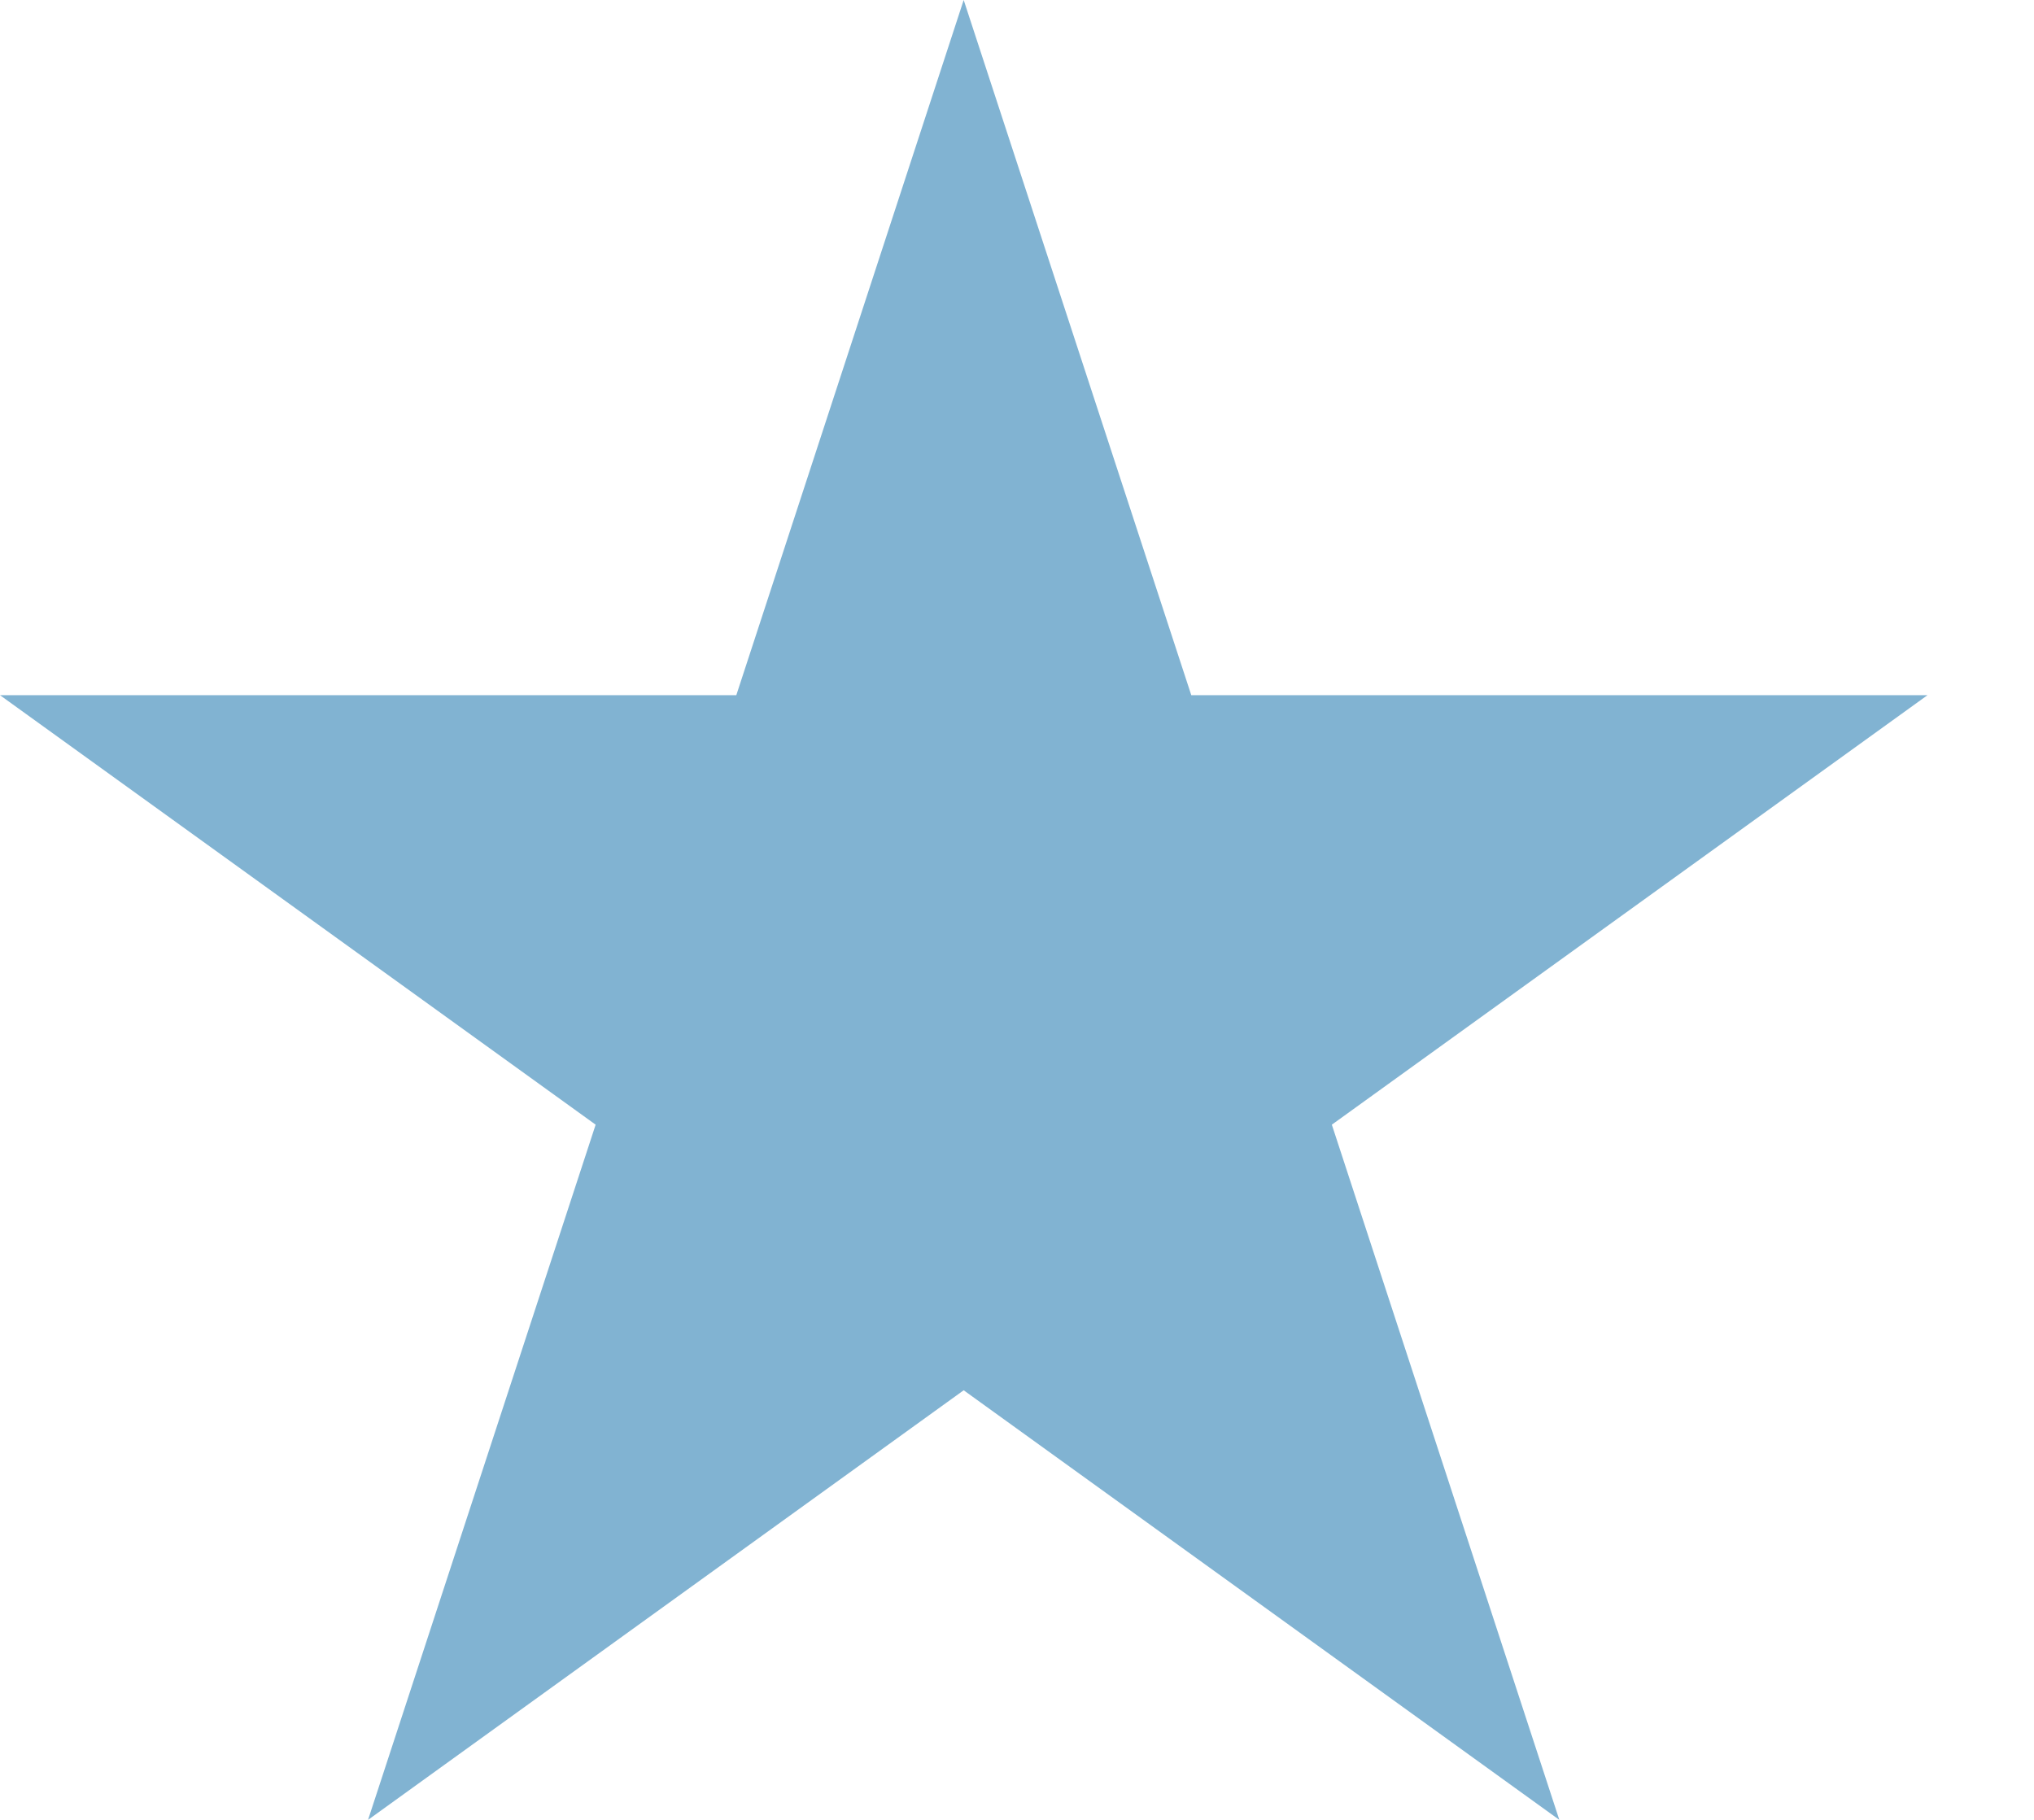
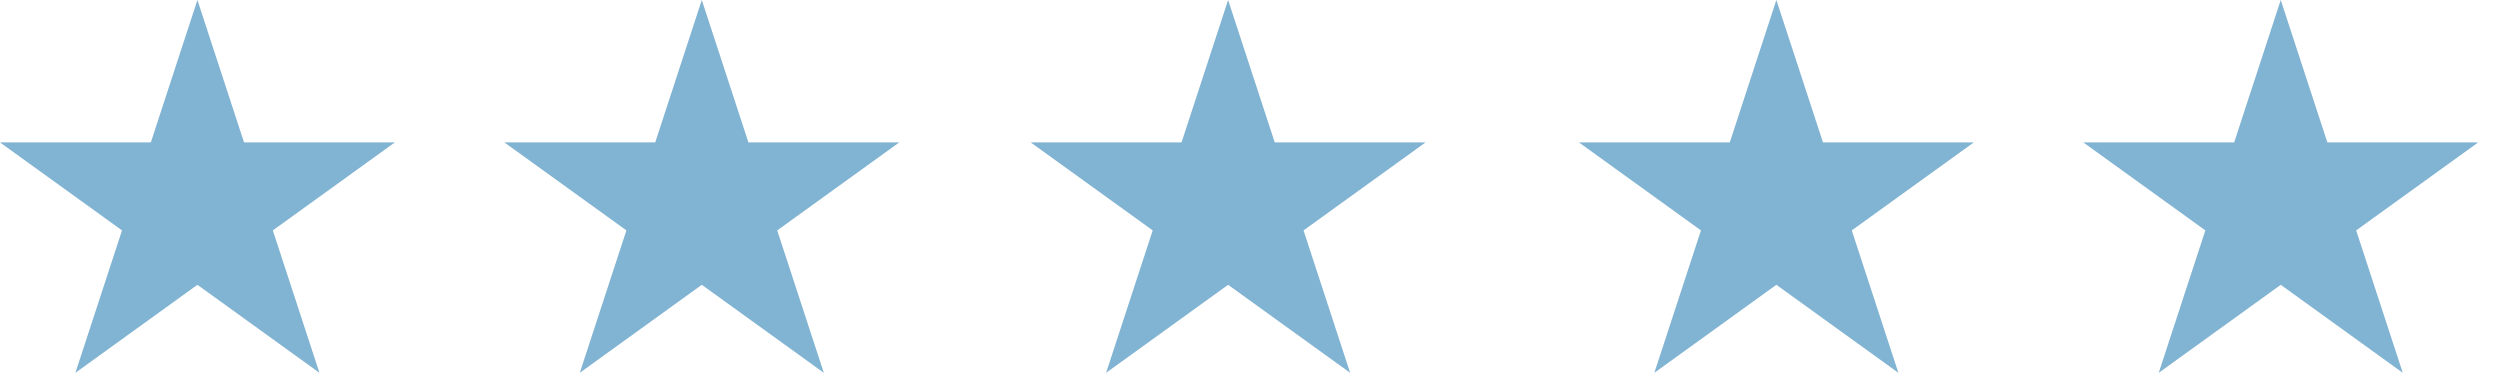
- <svg xmlns="http://www.w3.org/2000/svg" width="19" height="17" viewBox="0 0 19 17" fill="none">
+ <svg xmlns="http://www.w3.org/2000/svg" width="114" height="17" viewBox="0 0 114 17" fill="none">
+   <path d="M32.002 0L34.128 6.494H41.005L35.441 10.506L37.566 17L32.002 12.987L26.438 17L28.564 10.506L23 6.494H29.878L32.002 0Z" fill="#81B3D2" />
  <path d="M9.002 0L11.128 6.494H18.005L12.441 10.506L14.566 17L9.002 12.987L3.438 17L5.564 10.506L0 6.494H6.878L9.002 0Z" fill="#81B3D2" />
+   <path d="M56.002 0L58.128 6.494H65.005L59.441 10.506L61.566 17L56.002 12.987L50.438 17L52.564 10.506L47 6.494H53.878L56.002 0Z" fill="#81B3D2" />
+   <path d="M81.002 0L83.128 6.494H90.005L84.441 10.506L86.566 17L81.002 12.987L75.438 17L77.564 10.506L72 6.494H78.878L81.002 0Z" fill="#81B3D2" />
+   <path d="M104.002 0L106.128 6.494H113.005L107.441 10.506L109.566 17L104.002 12.987L98.438 17L100.564 10.506L95 6.494H101.878L104.002 0Z" fill="#81B3D2" />
</svg>
